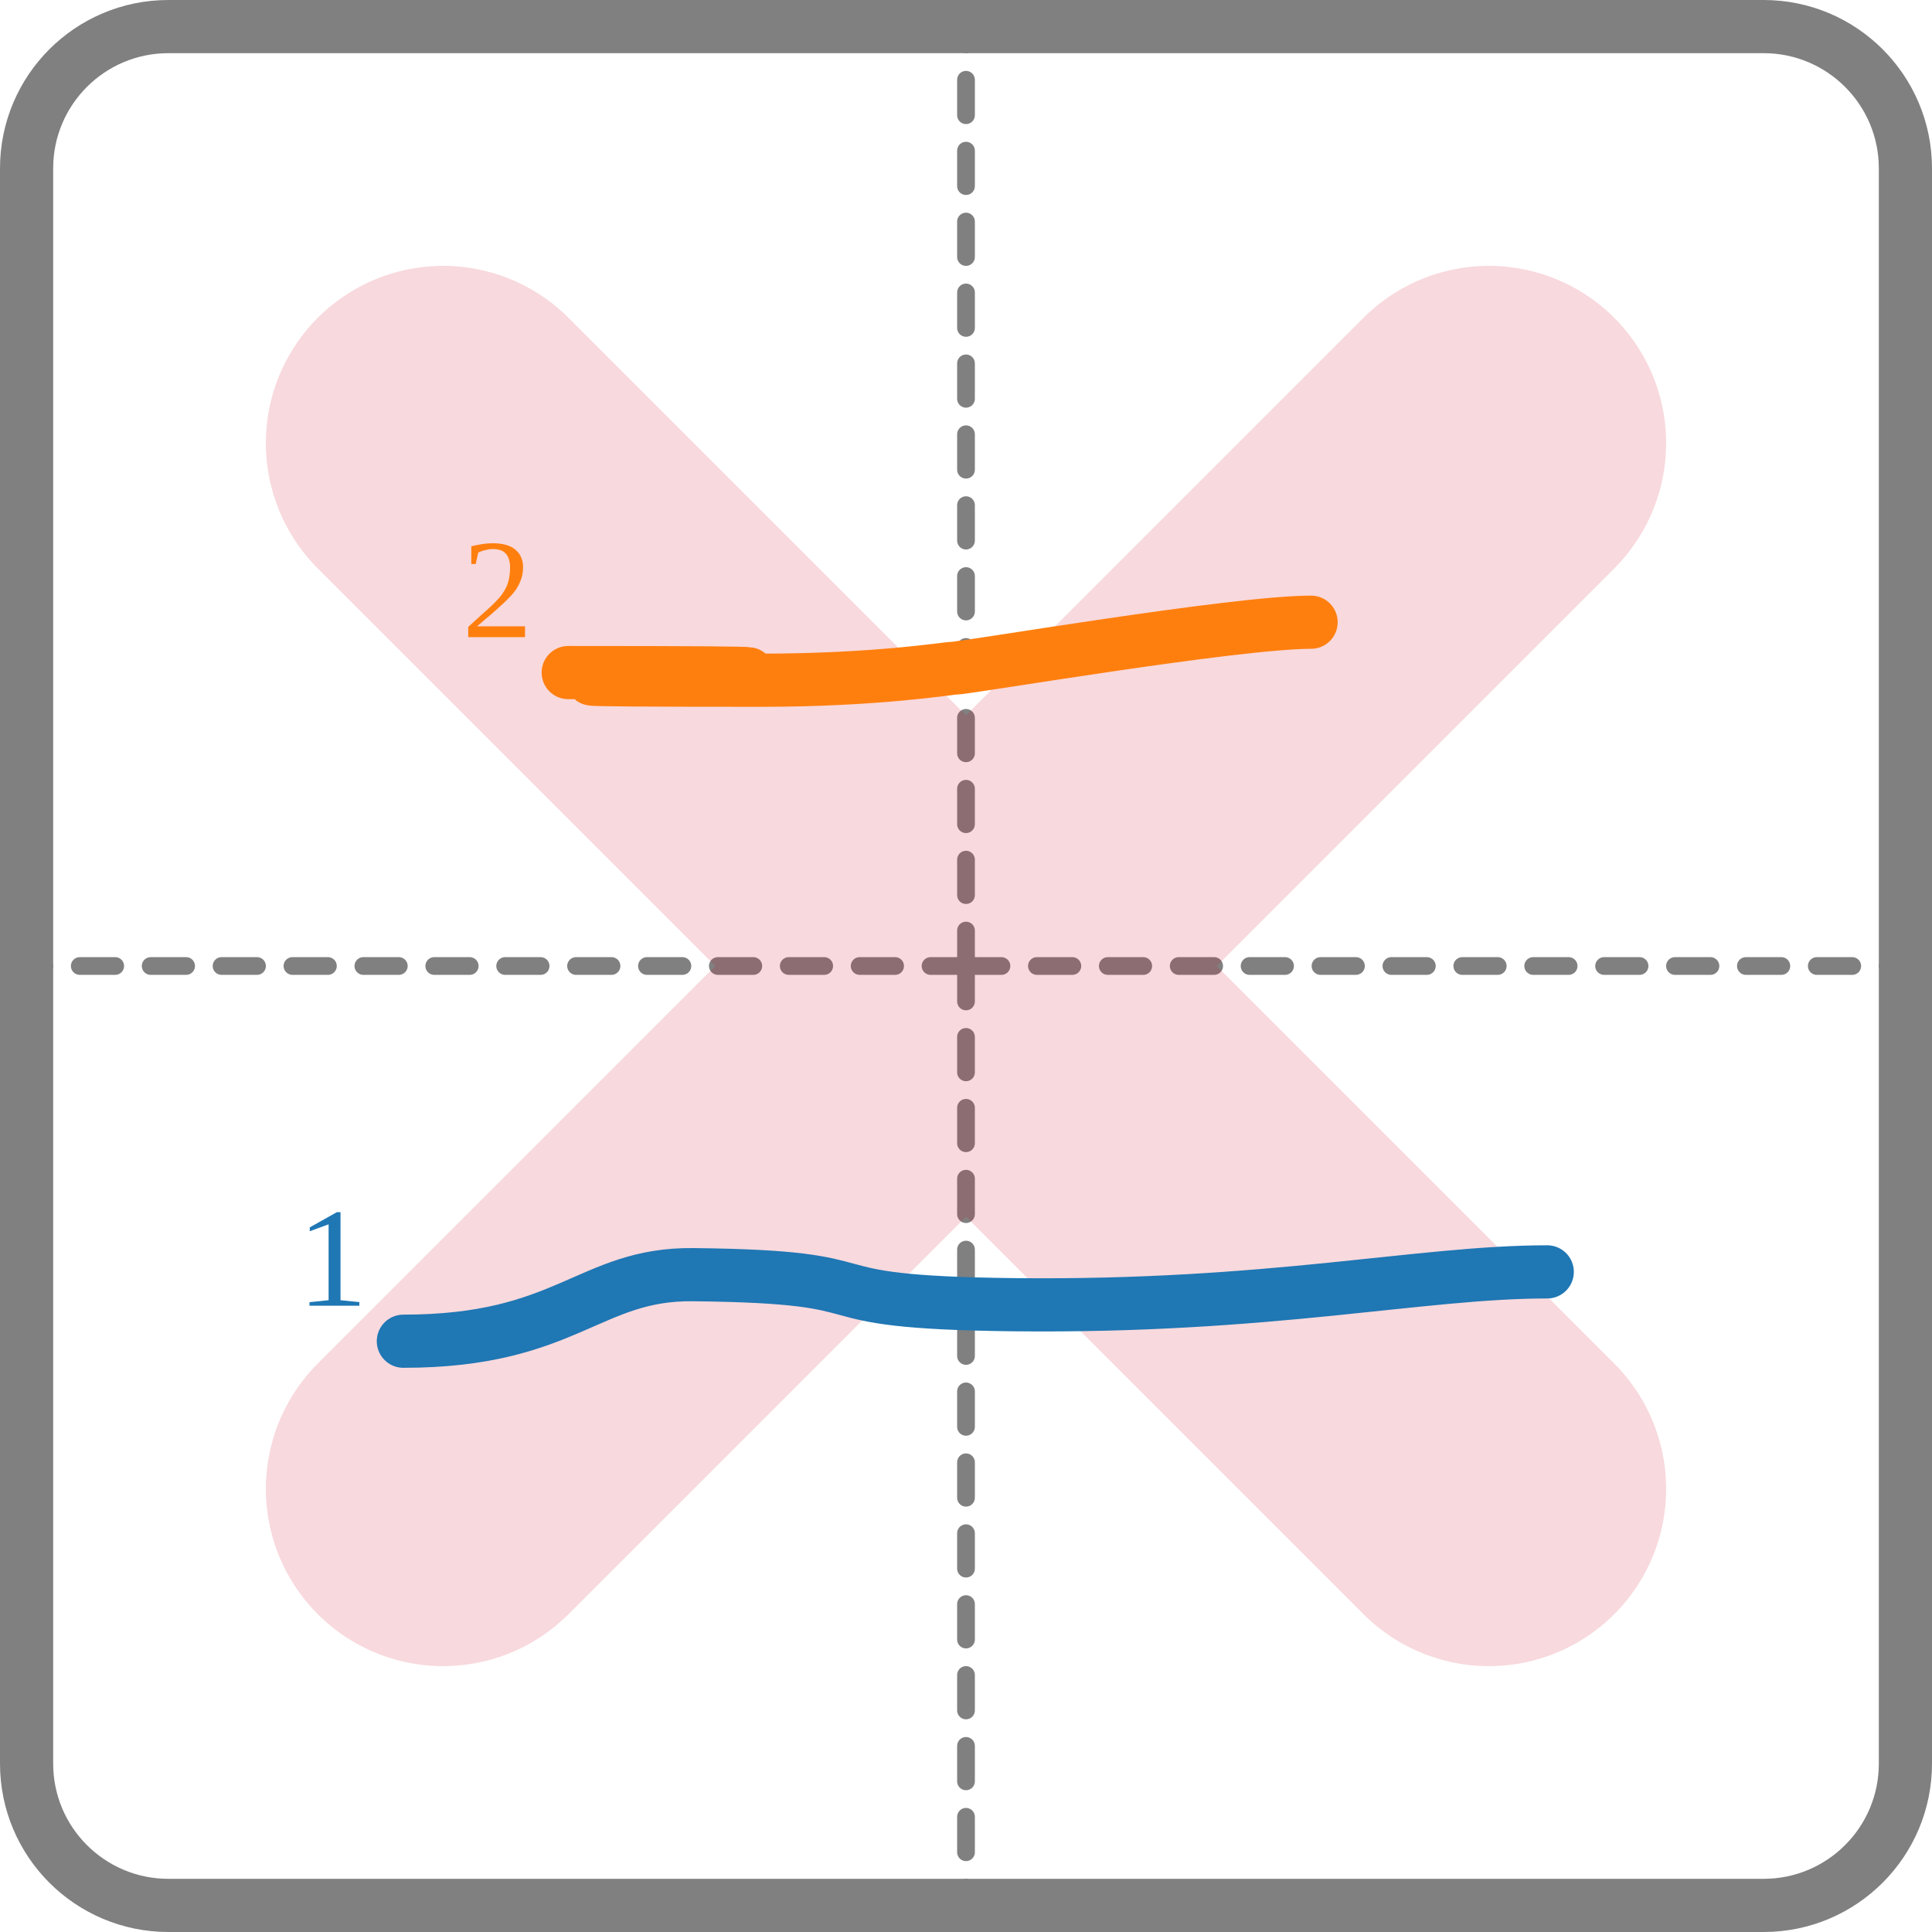
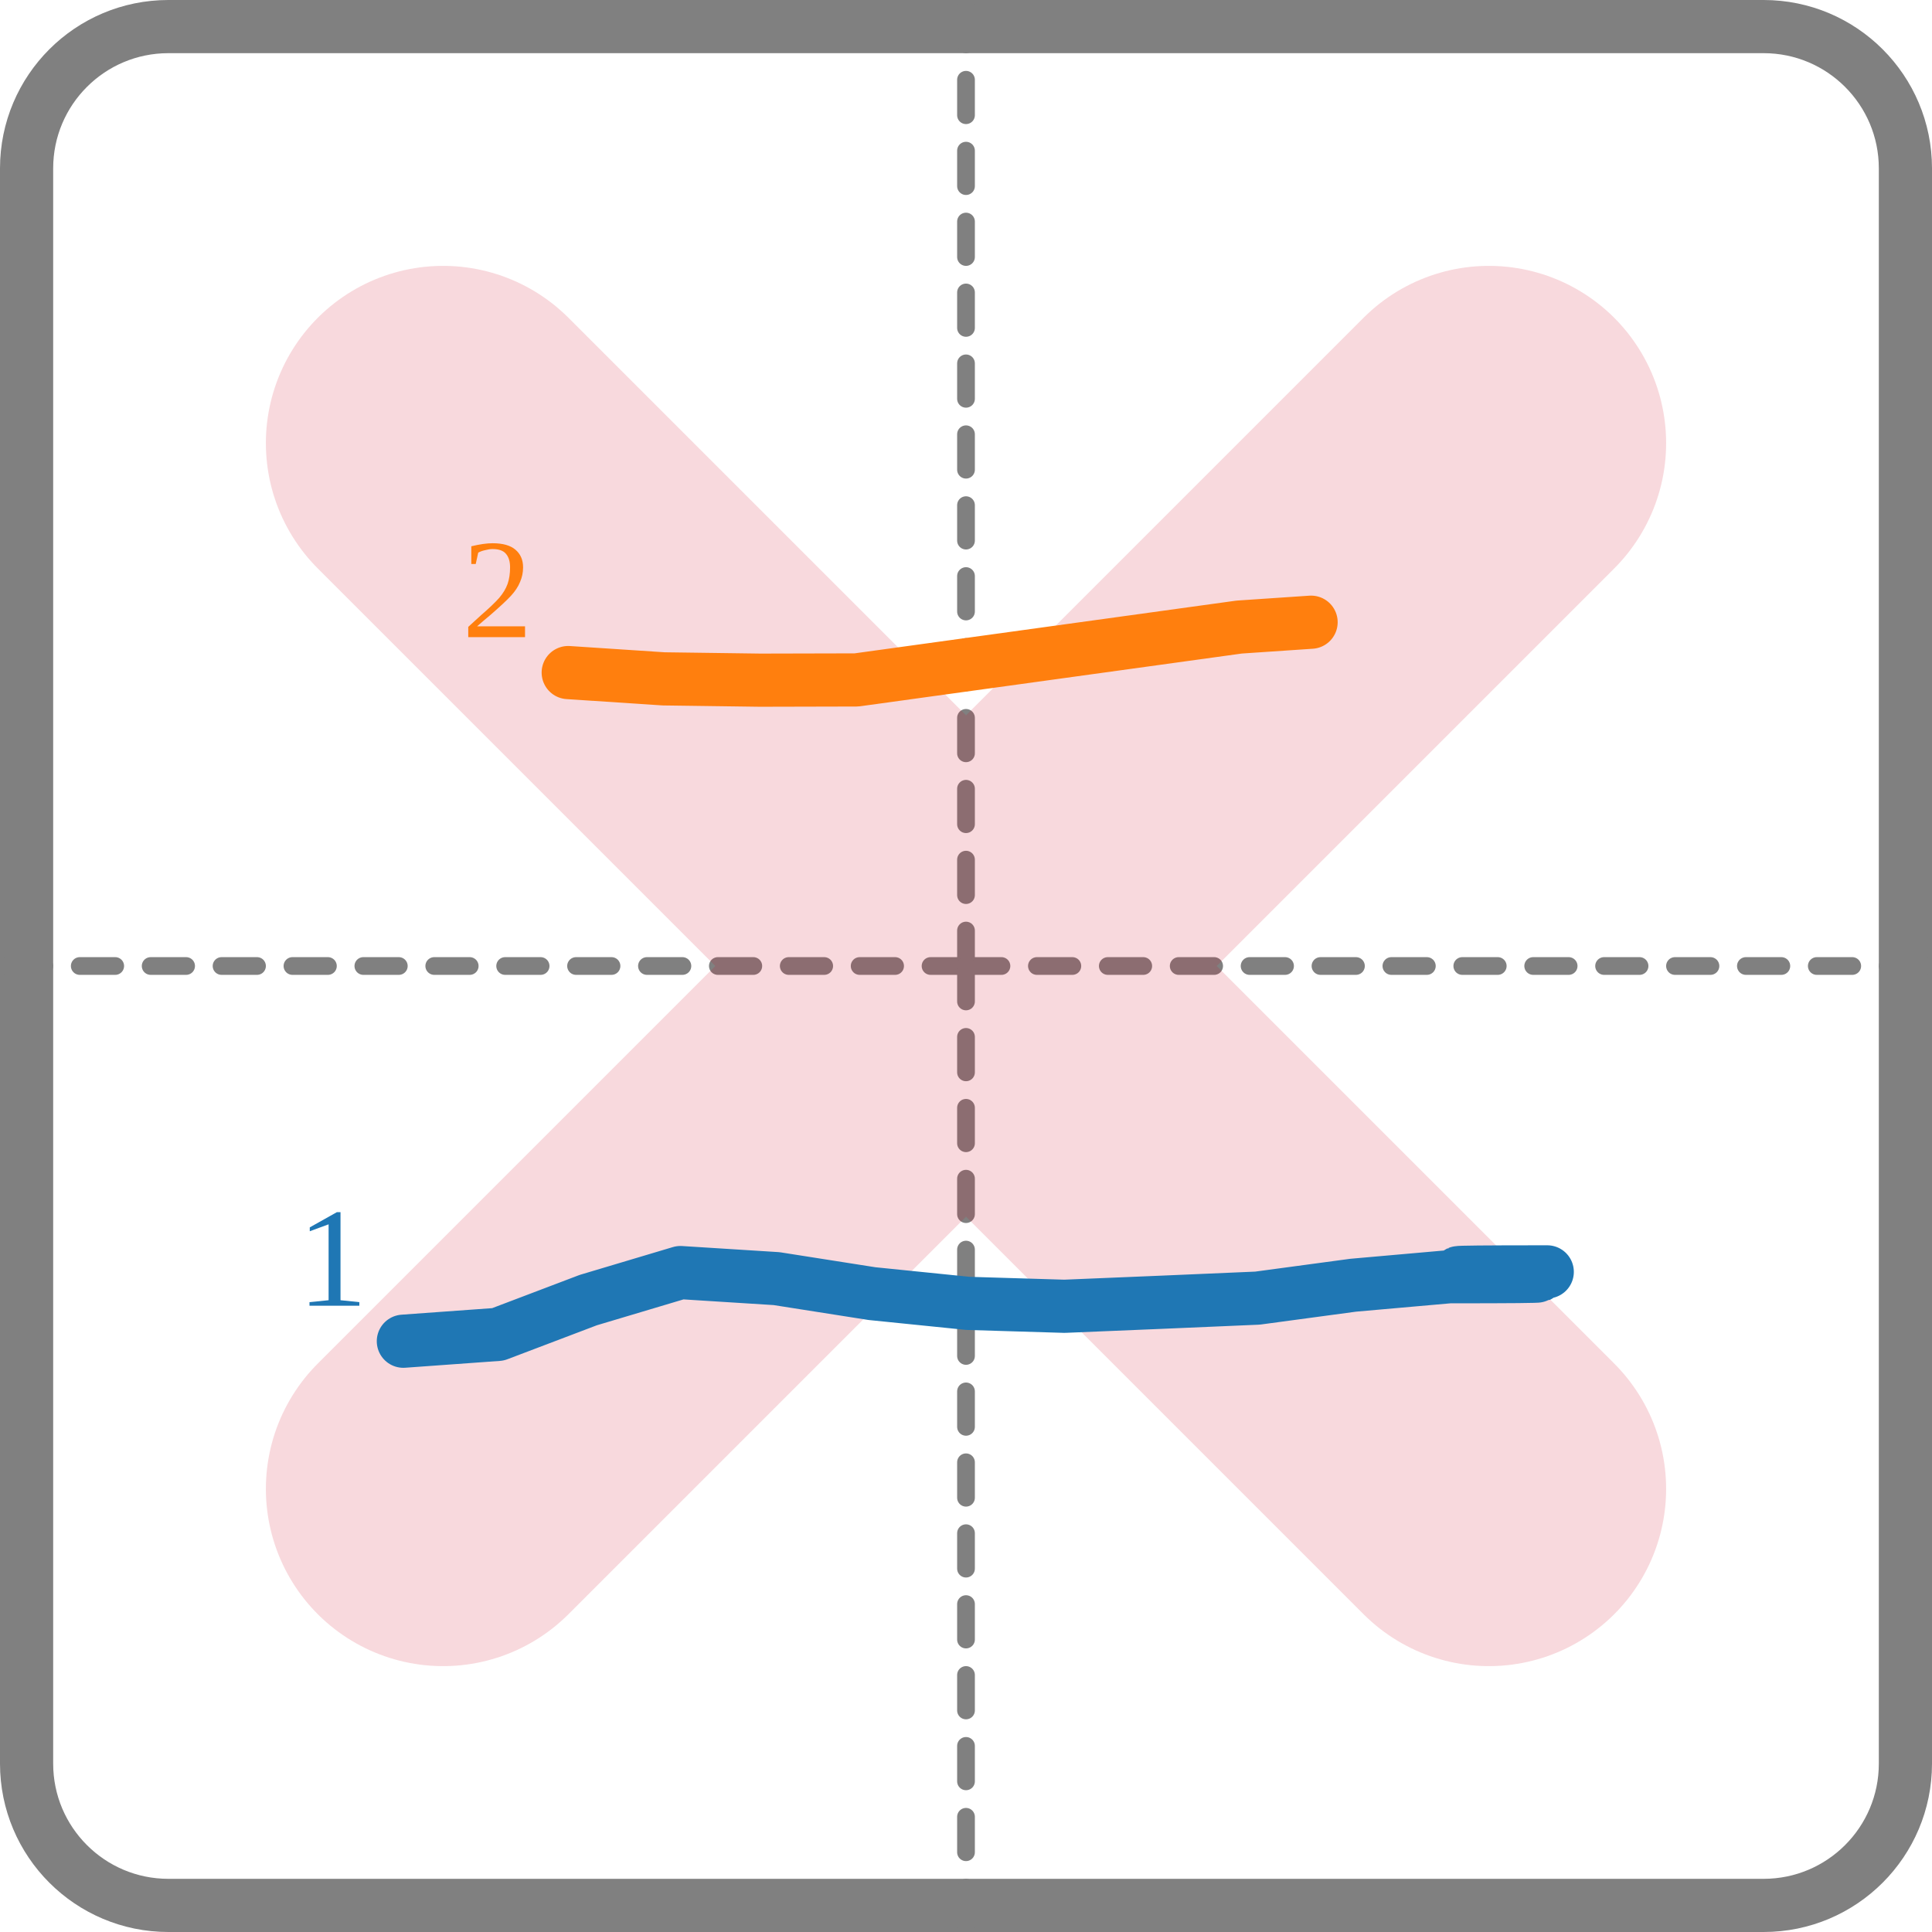
<svg xmlns="http://www.w3.org/2000/svg" height="109" viewBox="0 0 109 109" width="109">
  <rect fill="none" height="106" rx="8" ry="8" stroke="gray" stroke-linejoin="miter" stroke-width="3" width="106" x="1.5" y="1.5" />
  <line stroke="gray" stroke-dasharray="2,2" stroke-linecap="round" stroke-width="1" x1="54.5" x2="109" y1="54.5" y2="54.5" />
  <line stroke="gray" stroke-dasharray="2,2" stroke-linecap="round" stroke-width="1" x1="54.5" x2="0" y1="54.5" y2="54.5" />
  <line stroke="gray" stroke-dasharray="2,2" stroke-linecap="round" stroke-width="1" x1="54.5" x2="54.5" y1="54.5" y2="0" />
  <line stroke="gray" stroke-dasharray="2,2" stroke-linecap="round" stroke-width="1" x1="54.5" x2="54.5" y1="54.5" y2="109" />
  <path d="M25,25 L84,84 M84,25 L25,84" fill="none" opacity="0.15" stroke="#D0021B" stroke-linecap="round" stroke-width="20" />
-   <path d="M22.757,75.669 C31.997,75.669 33.237,71.85 39.111,71.914 C50.993,72.043 44.446,73.466 57.171,73.609 C71.683,73.772 80.104,71.757 87.293,71.757" fill="none" stroke="#1f77b4" stroke-linecap="round" stroke-linejoin="round" stroke-width="3" />
+   <path d="M22.757,75.669 L28.094,75.284 L33.189,73.349 L38.39,71.796 L43.813,72.138 L49.197,72.984 L54.612,73.534 L60.055,73.698 L65.5,73.472 L70.945,73.238 L76.346,72.51 L81.77,72.031 C96.533,72.031 72.53,71.757 87.293,71.757" fill="none" stroke="#1f77b4" stroke-linecap="round" stroke-linejoin="round" stroke-width="3" />
  <text fill="#1f77b4" font-size="8" text-anchor="end" x="20.757" y="73.669">
1
</text>
-   <path d="M32.058,37.945 C61.591,37.945 14.479,38.377 42.949,38.377 C49.461,38.377 53.53,37.699 53.814,37.699 C54.496,37.699 69.642,35.104 73.969,35.104" fill="none" stroke="#ff7f0e" stroke-linecap="round" stroke-linejoin="round" stroke-width="3" />
+   <path d="M32.058,37.945 L37.442,38.3 L42.886,38.374 L48.318,38.361 C48.318,38.361 69.913,35.378 69.913,35.378 L73.969,35.104" fill="none" stroke="#ff7f0e" stroke-linecap="round" stroke-linejoin="round" stroke-width="3" />
  <text fill="#ff7f0e" font-size="8" text-anchor="end" x="30.058" y="35.945">
2
</text>
</svg>
